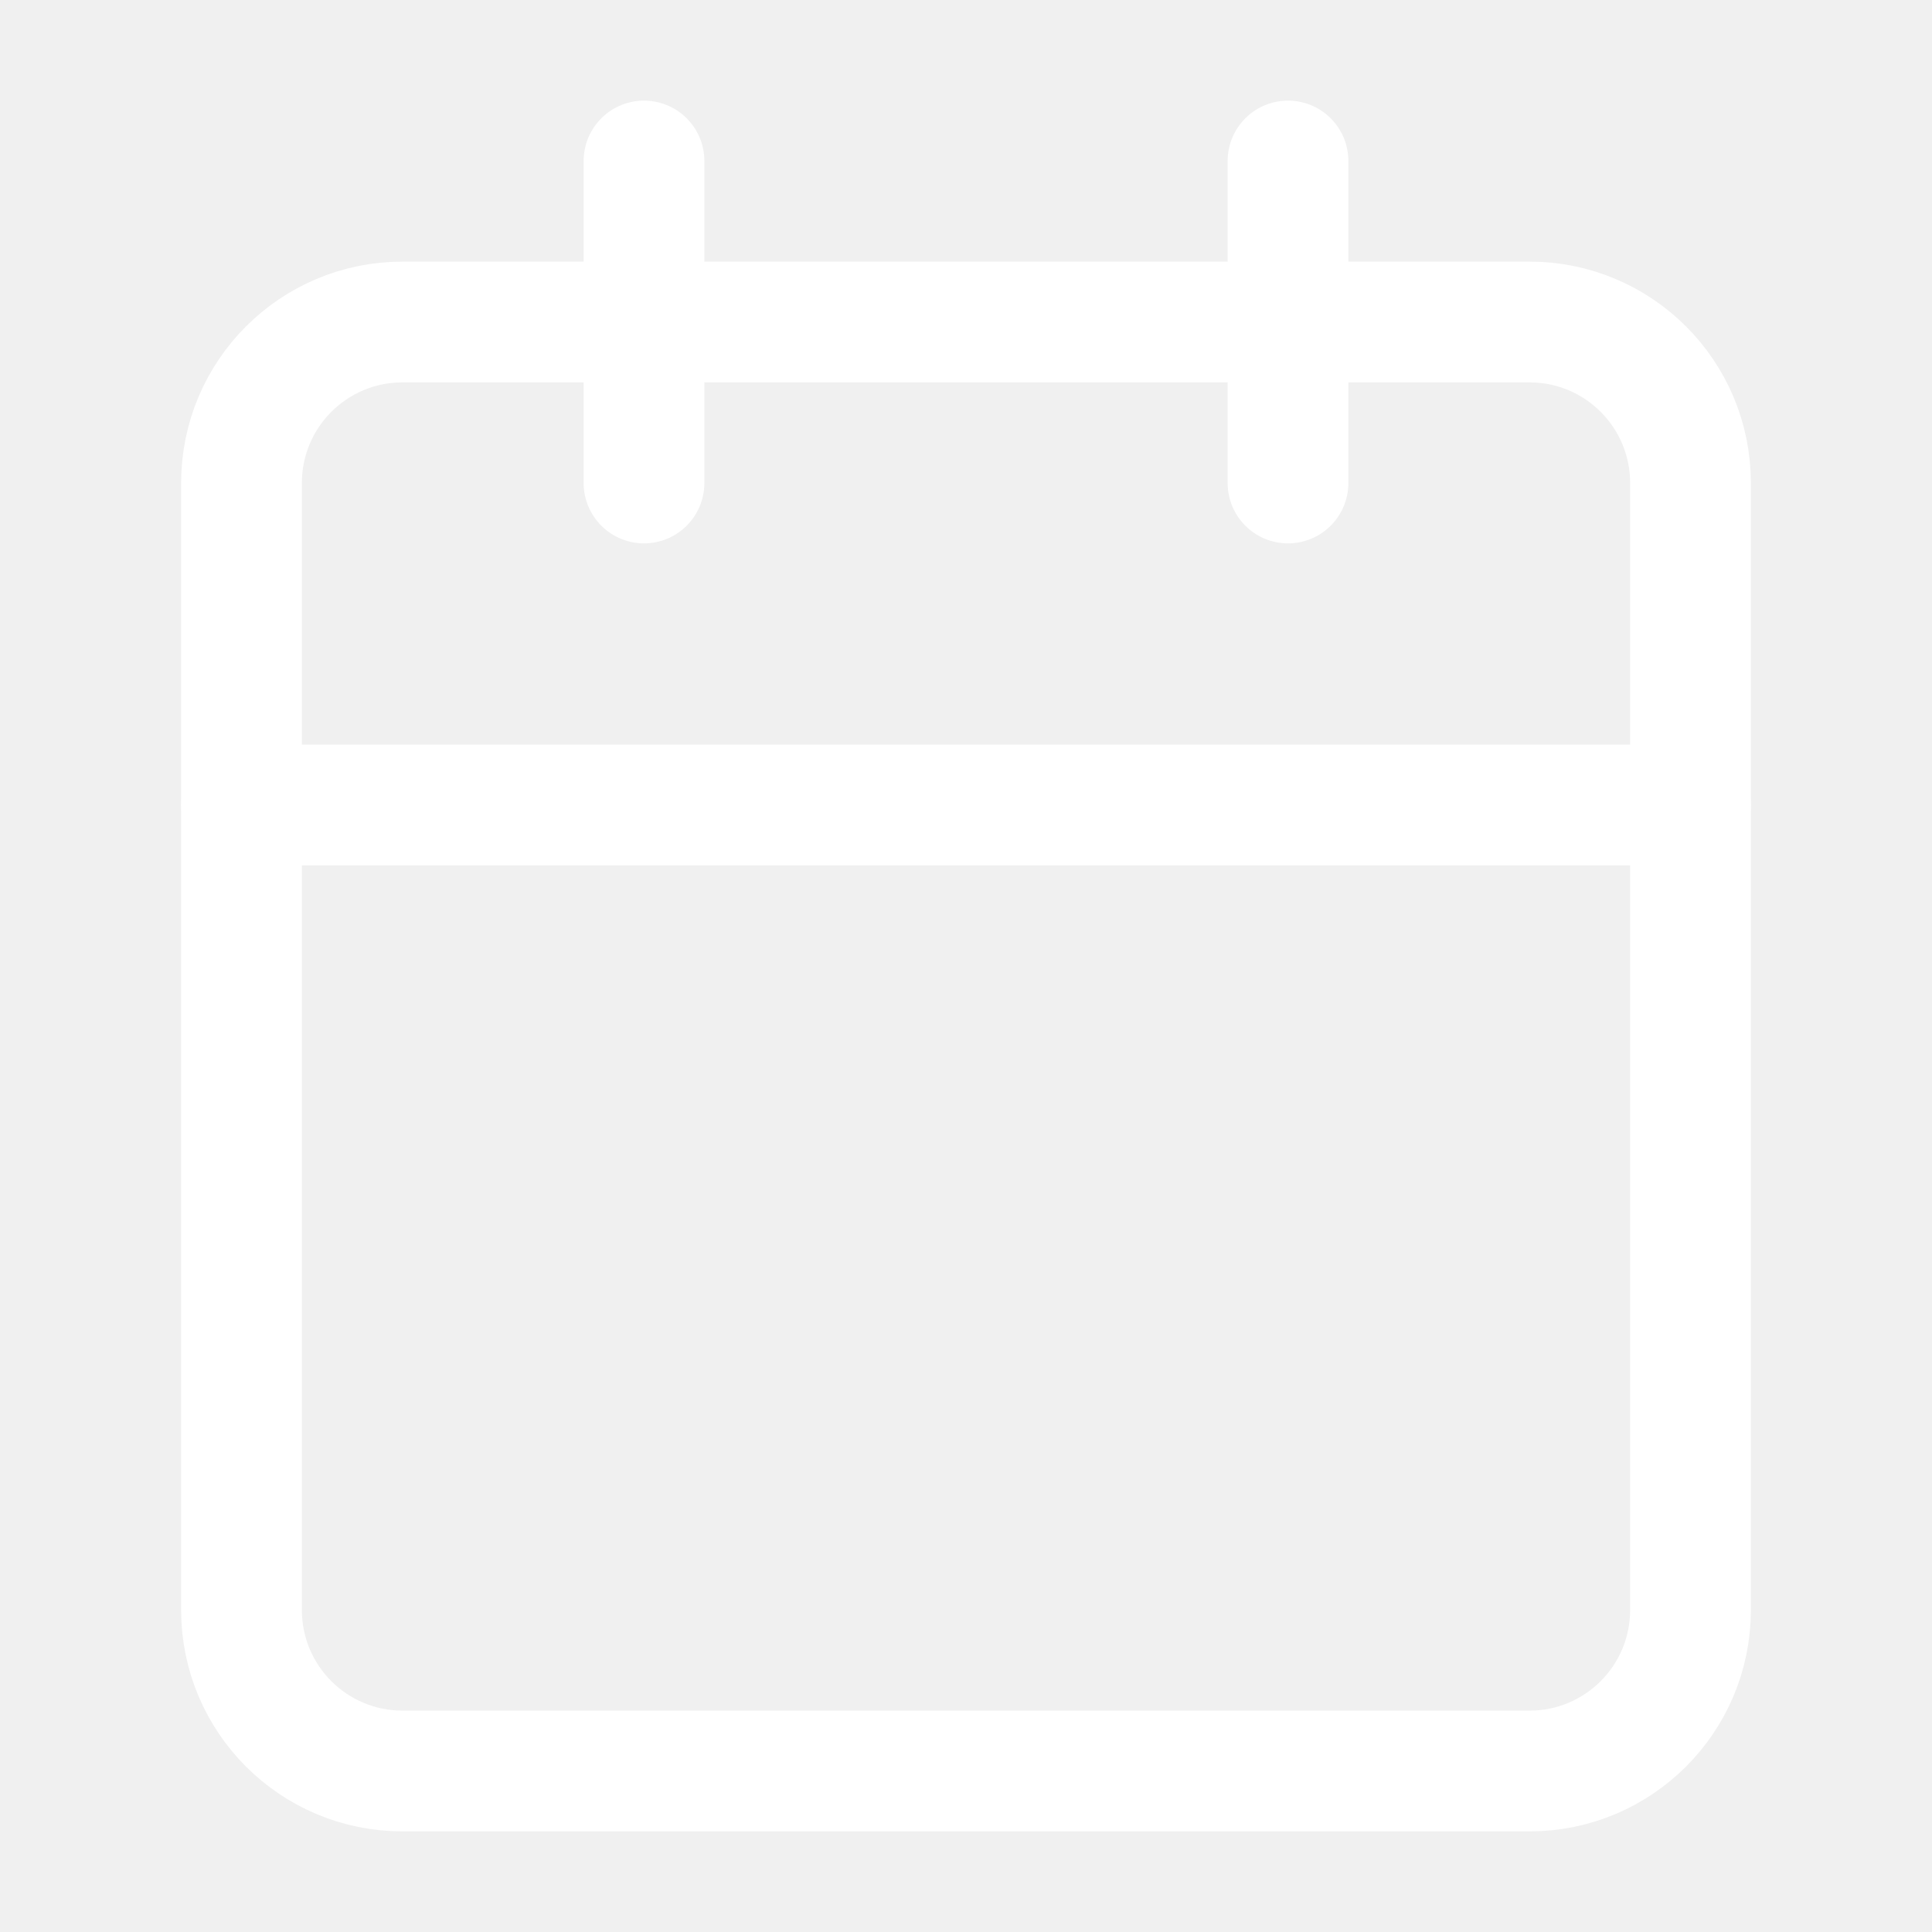
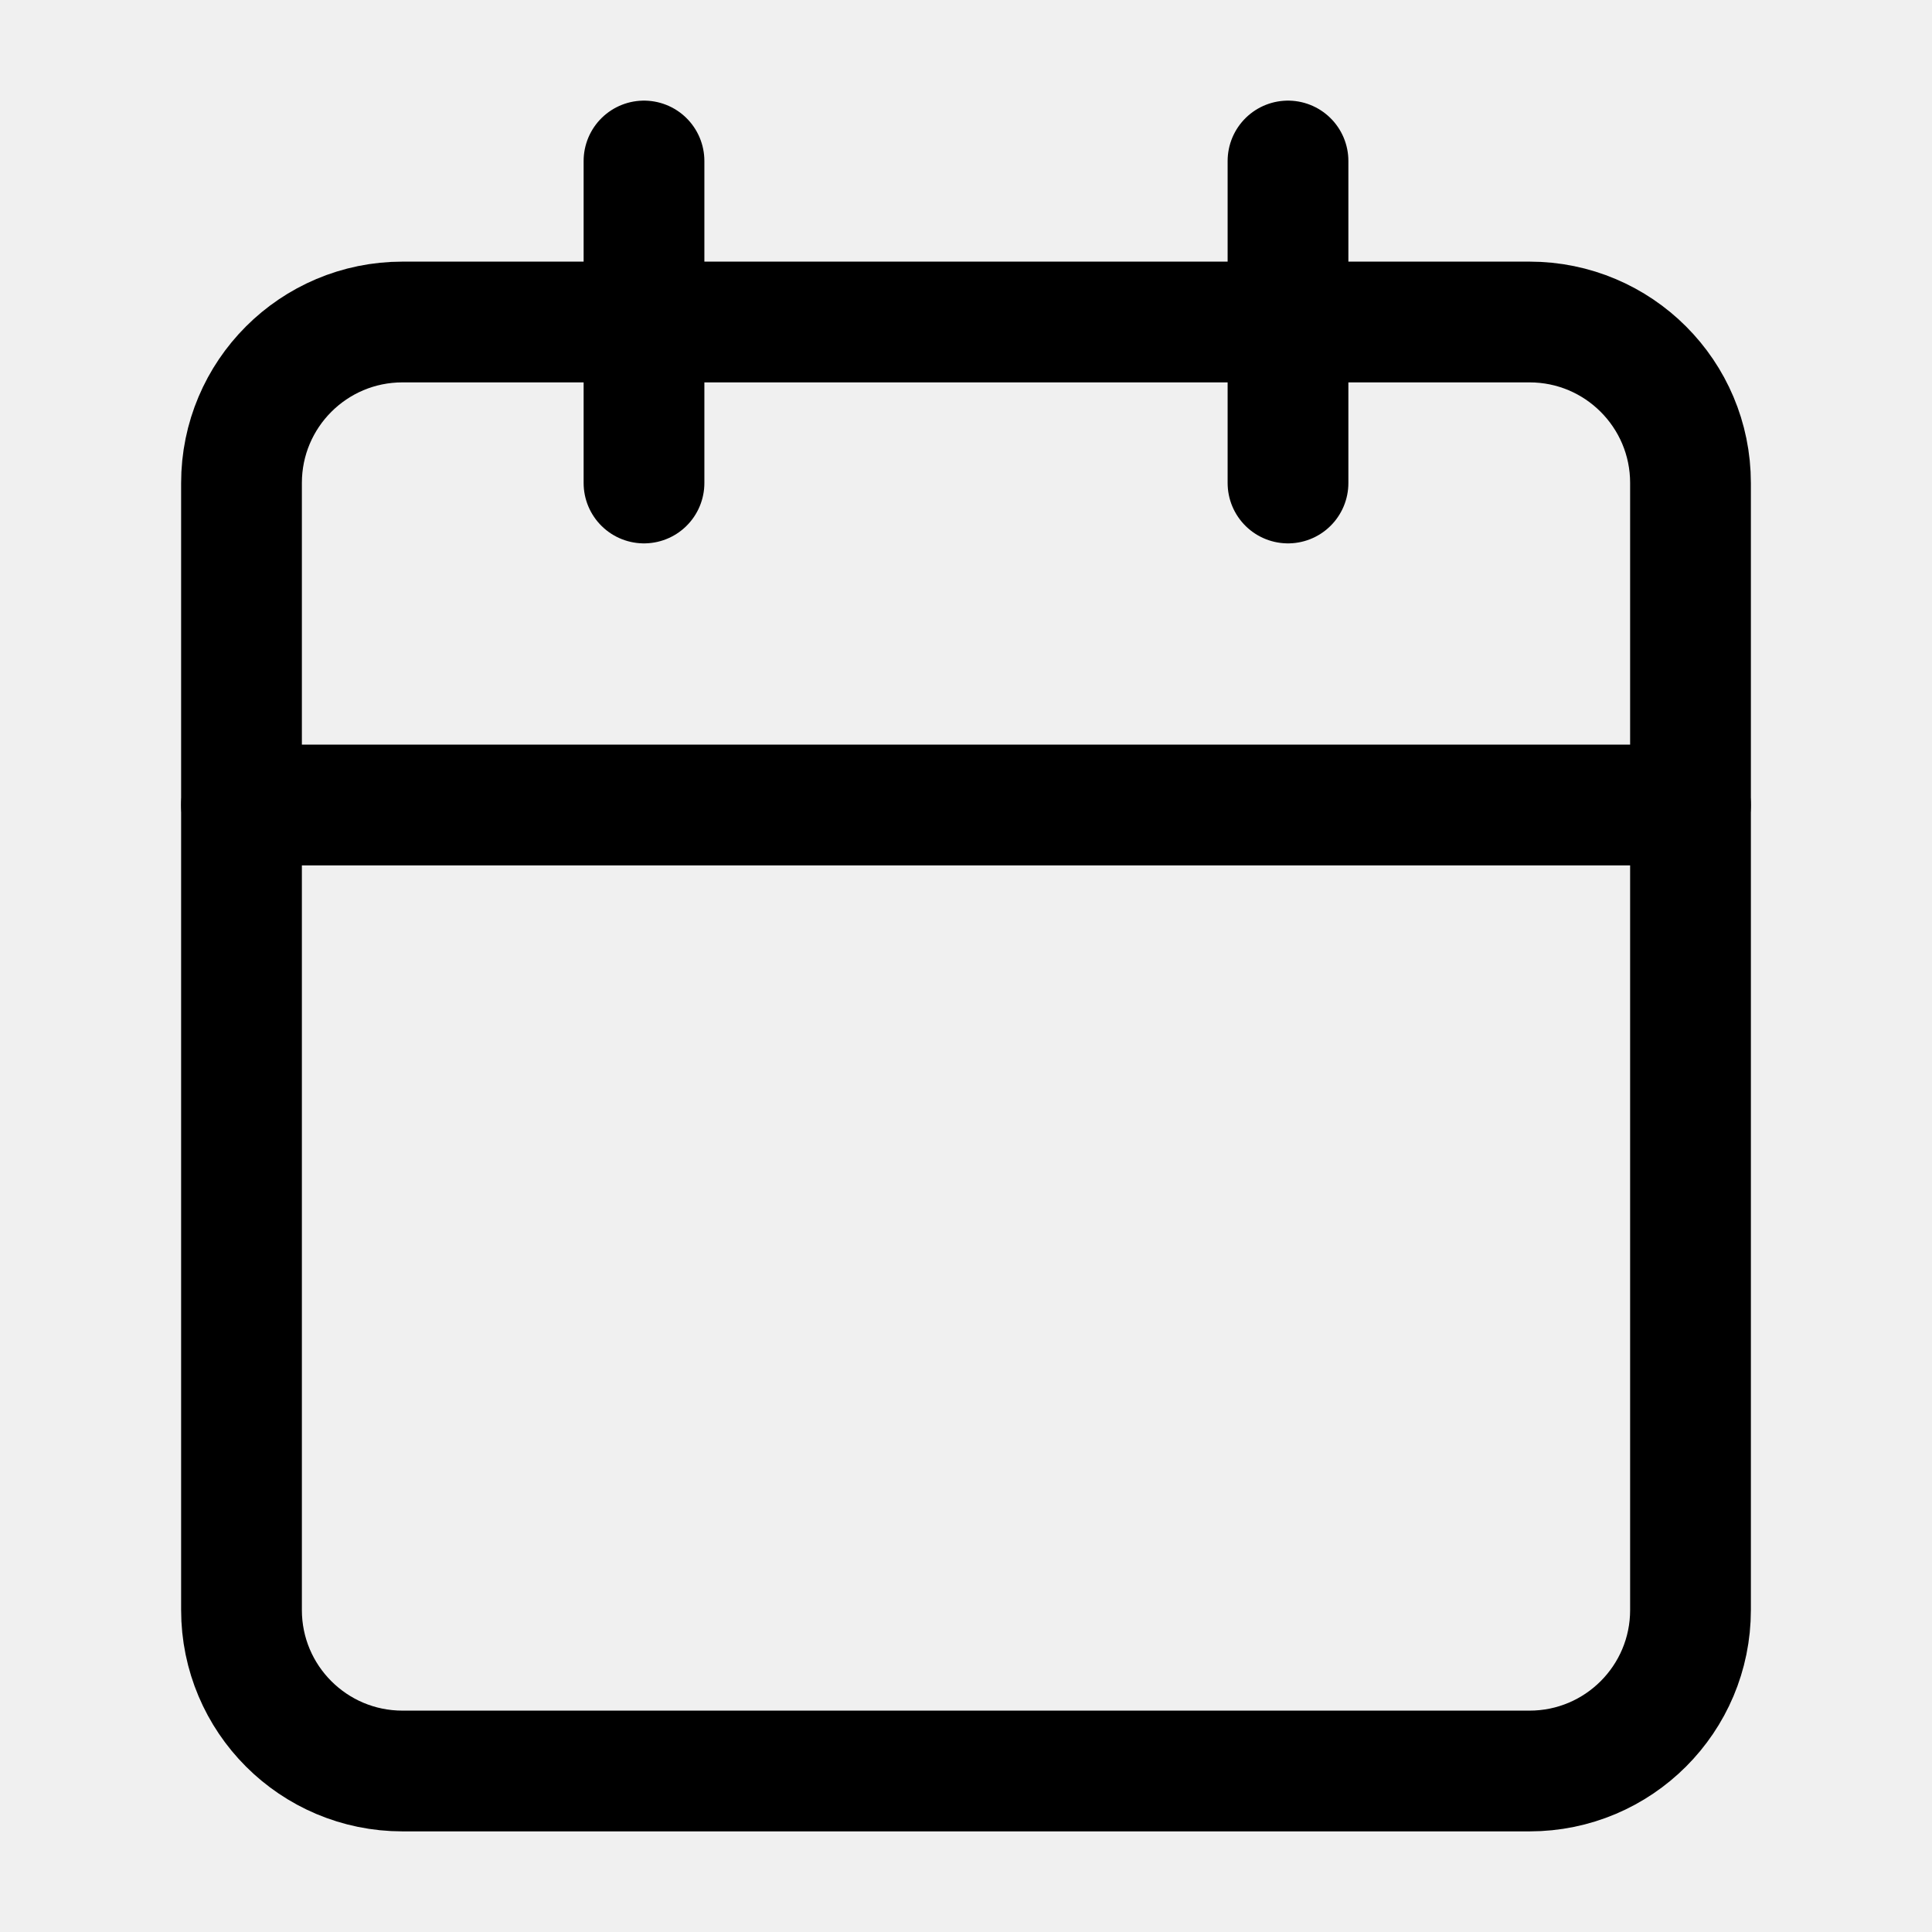
<svg xmlns="http://www.w3.org/2000/svg" width="24" height="24" viewBox="0 0 24 24" fill="none">
-   <path d="M19 4H5C3.895 4 3 4.895 3 6V20C3 21.105 3.895 22 5 22H19C20.105 22 21 21.105 21 20V6C21 4.895 20.105 4 19 4Z" stroke="white" stroke-width="1.5" stroke-linecap="round" stroke-linejoin="round" />
-   <path d="M16 2V6" stroke="white" stroke-width="1.5" stroke-linecap="round" stroke-linejoin="round" />
-   <path d="M8 2V6" stroke="white" stroke-width="1.5" stroke-linecap="round" stroke-linejoin="round" />
-   <path d="M3 10H21" stroke="white" stroke-width="1.5" stroke-linecap="round" stroke-linejoin="round" />
+   <path d="M19 4H5C3.895 4 3 4.895 3 6V20C3 21.105 3.895 22 5 22H19C20.105 22 21 21.105 21 20V6C21 4.895 20.105 4 19 4Z" stroke="currentColor" stroke-width="1.5" stroke-linecap="round" stroke-linejoin="round" />
+   <path d="M16 2V6" stroke="currentColor" stroke-width="1.5" stroke-linecap="round" stroke-linejoin="round" />
+   <path d="M8 2V6" stroke="currentColor" stroke-width="1.5" stroke-linecap="round" stroke-linejoin="round" />
+   <path d="M3 10H21" stroke="currentColor" stroke-width="1.5" stroke-linecap="round" stroke-linejoin="round" />
</svg>
